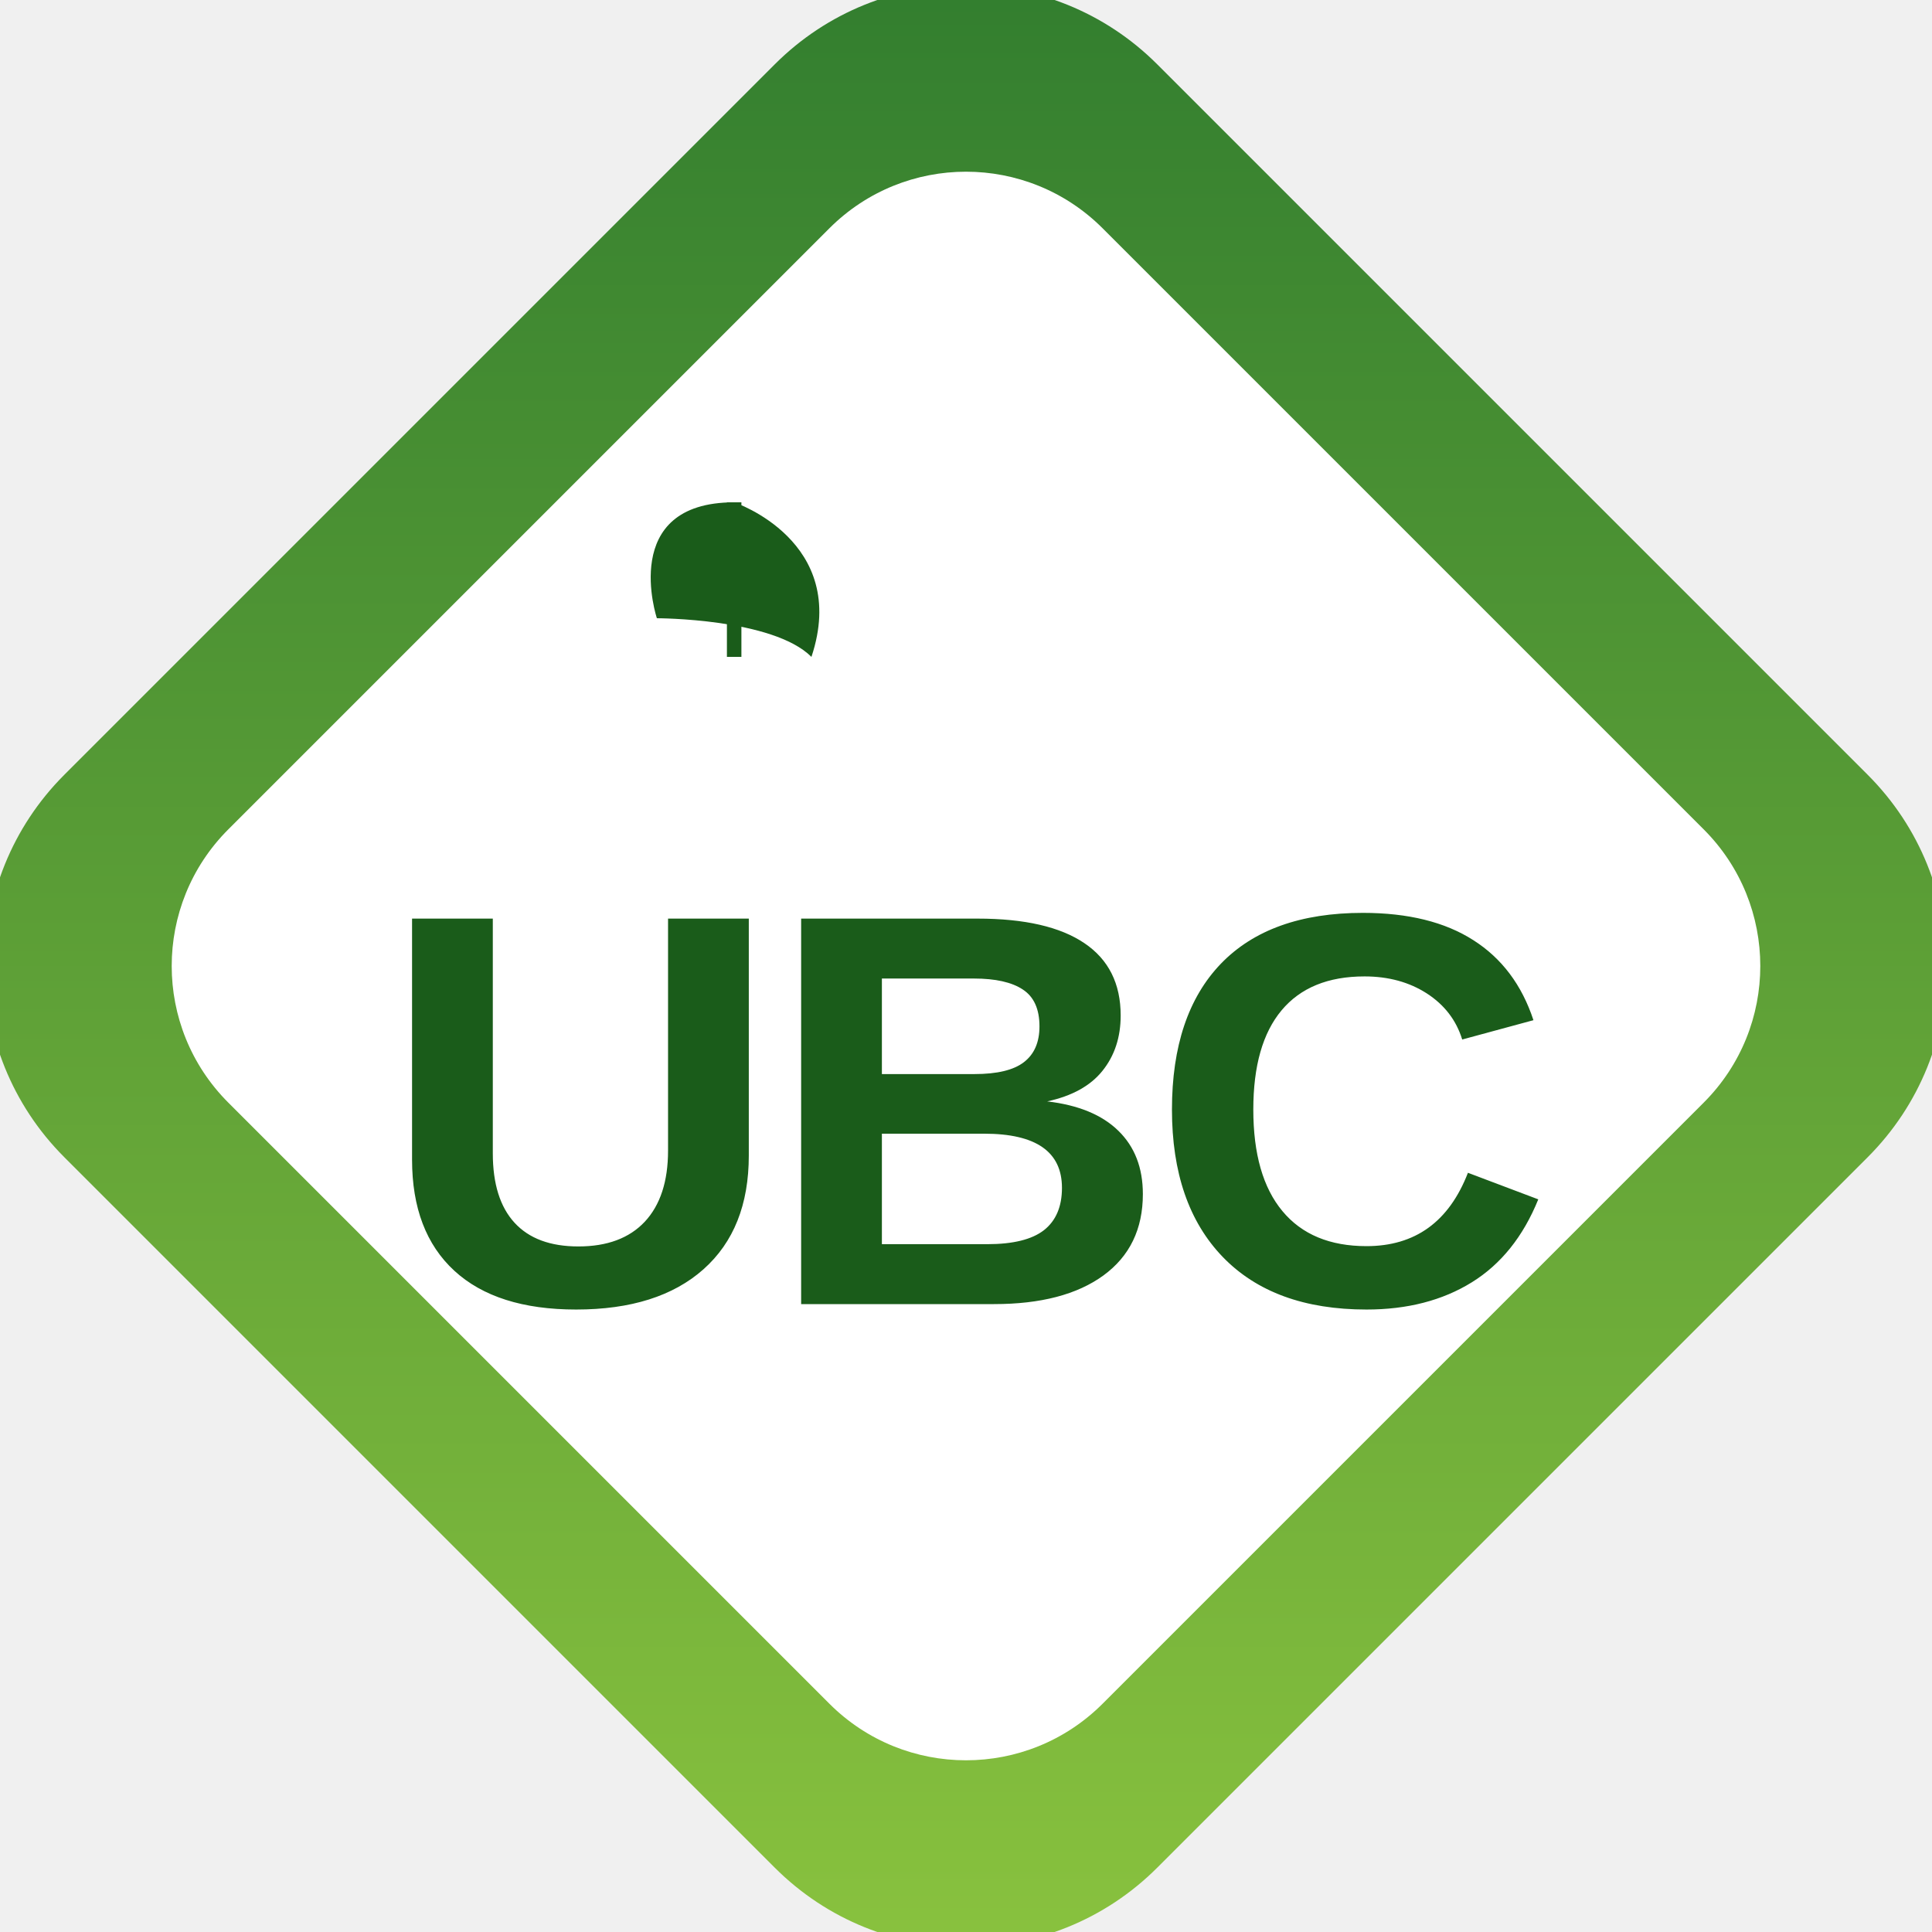
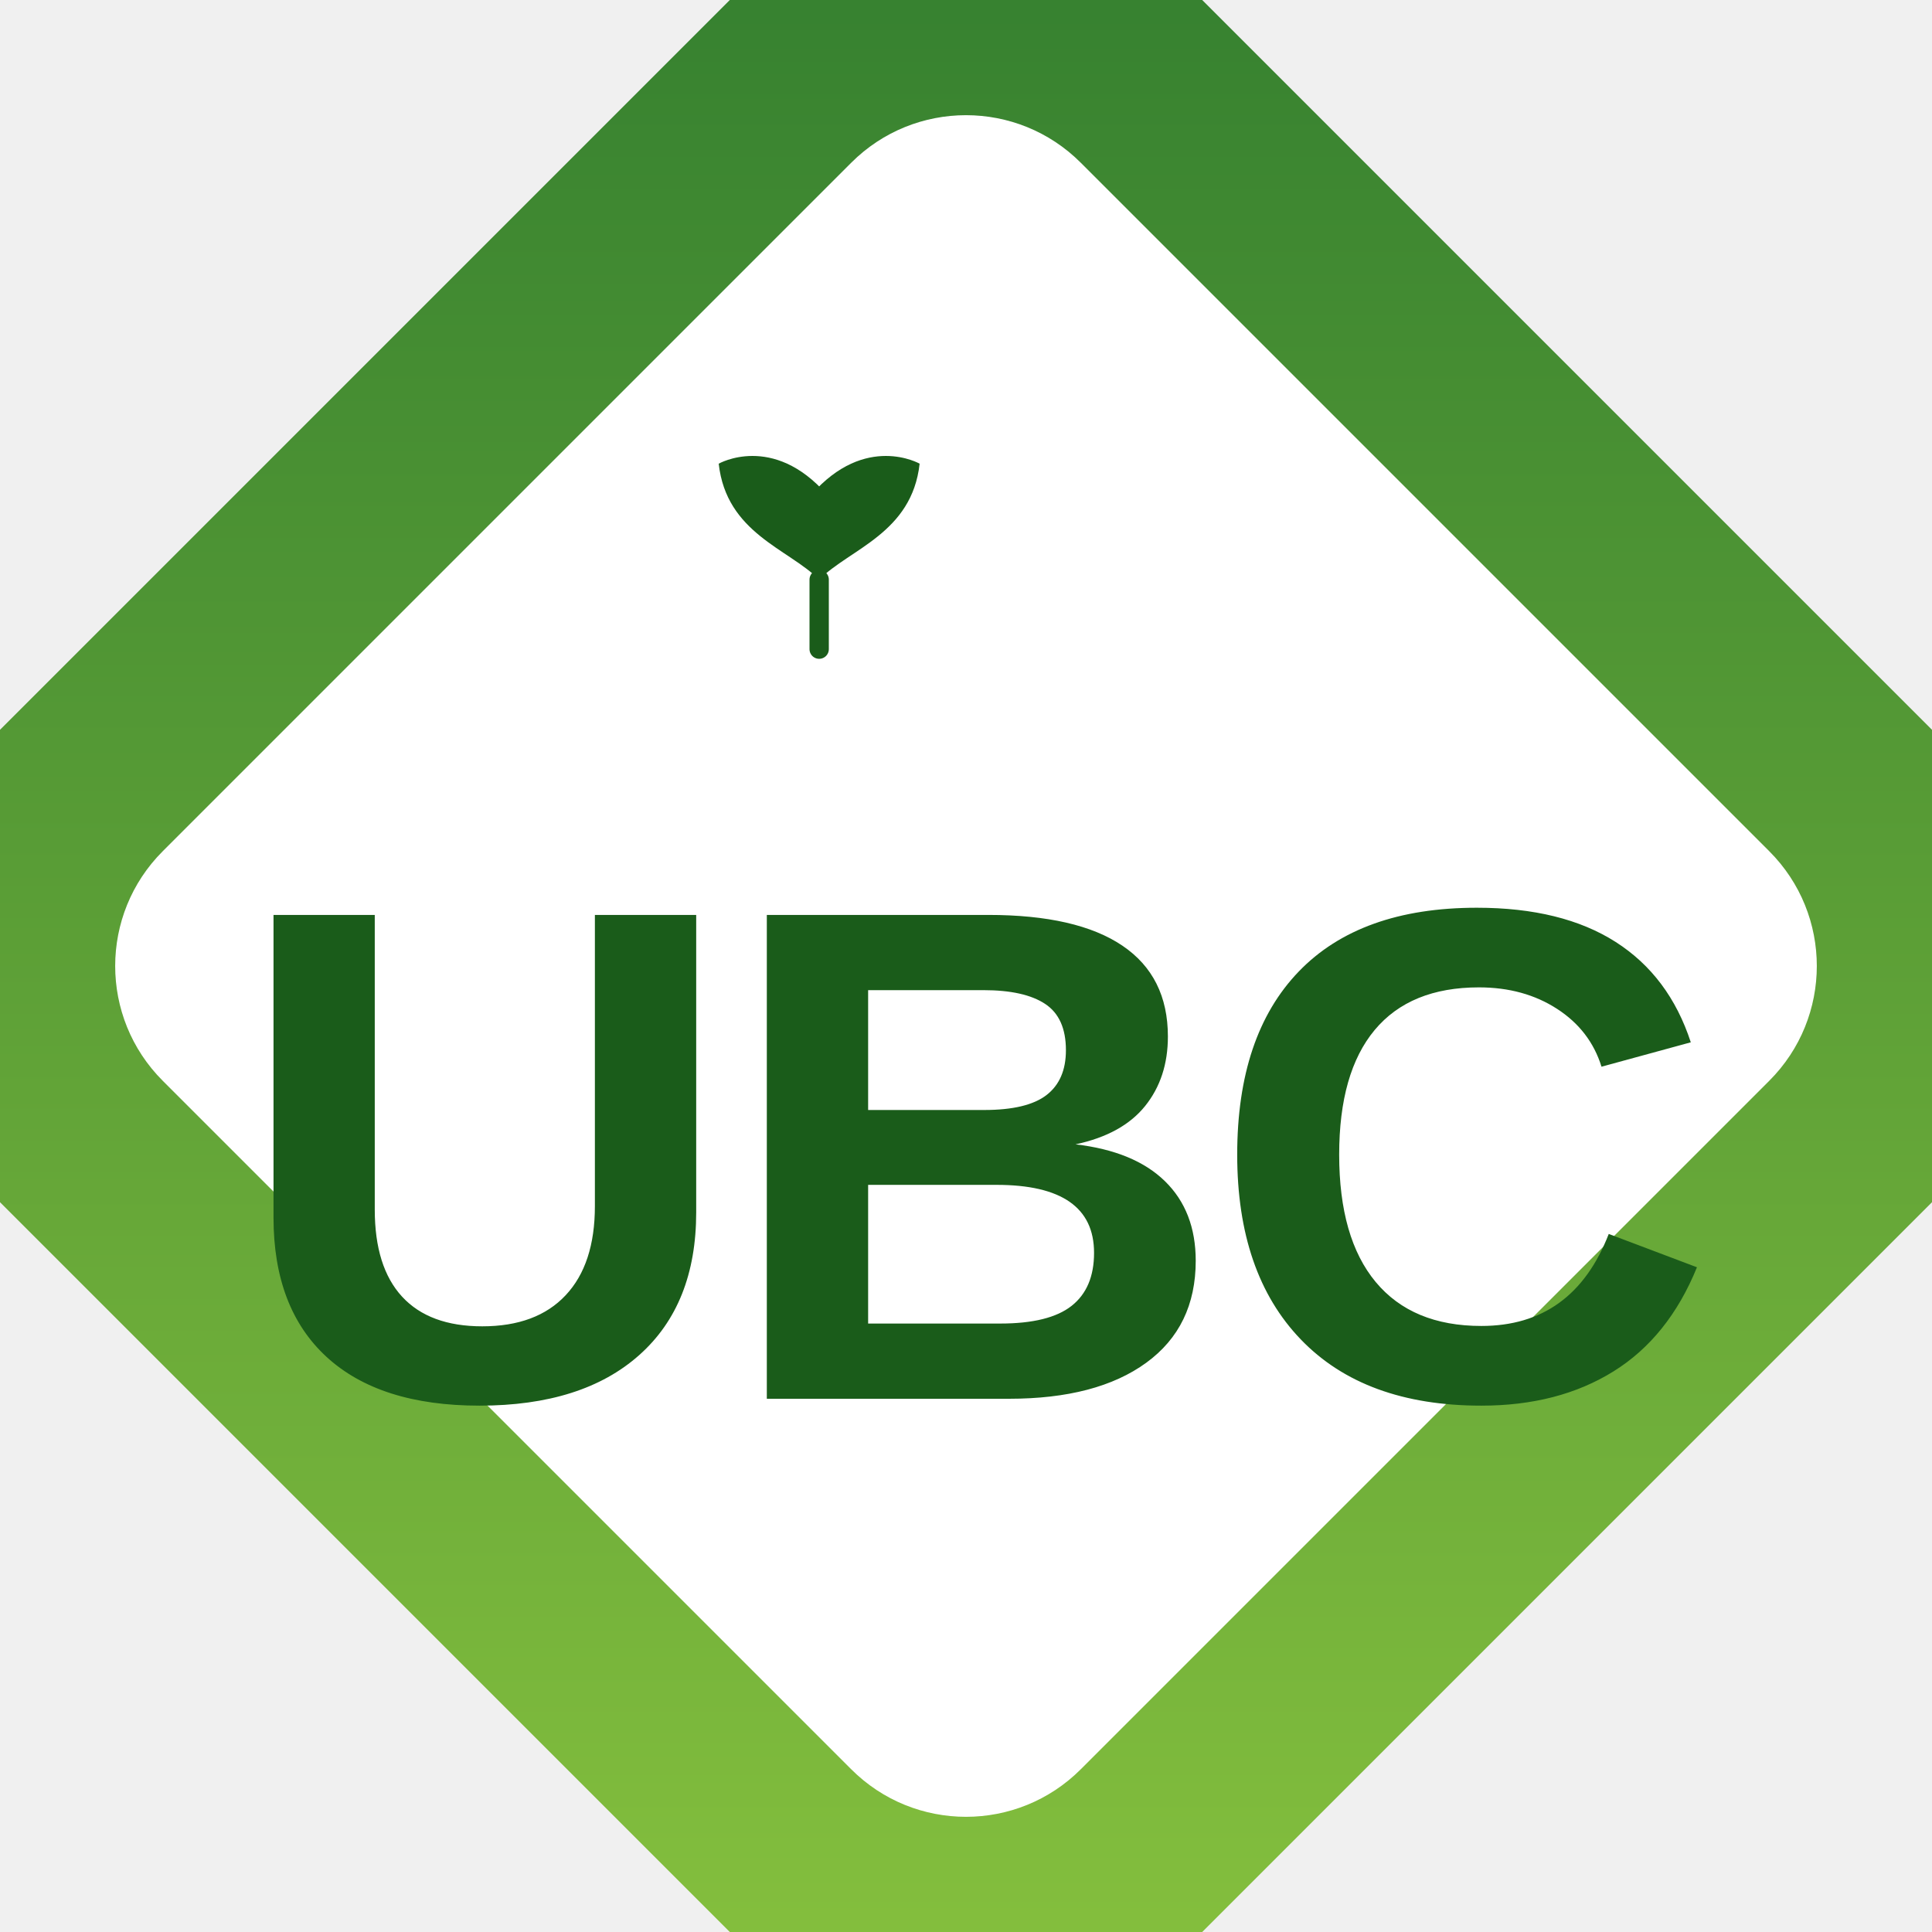
- <svg xmlns="http://www.w3.org/2000/svg" viewBox="0 0 200 200">
+ <svg xmlns="http://www.w3.org/2000/svg" viewBox="0 0 500 500">
  <defs>
    <linearGradient id="borderGrad" x1="0%" y1="0%" x2="100%" y2="100%">
-       <stop offset="0%" style="stop-color:#2d7a2e;stop-opacity:1" />
-       <stop offset="100%" style="stop-color:#8ec63f;stop-opacity:1" />
+       <stop offset="0%" stop-color="#2d7a2e" />
+       <stop offset="100%" stop-color="#8dc63f" />
    </linearGradient>
  </defs>
-   <rect x="20" y="20" width="160" height="160" rx="28" ry="28" transform="rotate(45 100 100)" fill="url(#borderGrad)" />
-   <rect x="36" y="36" width="128" height="128" rx="20" ry="20" transform="rotate(45 100 100)" fill="white" />
-   <g transform="translate(58, 52)">
-     <path d="M18 0 C18 0 30 4 26 16 C22 12 10 12 10 12 C10 12 6 0 18 0Z" fill="#1a5c1a" />
-     <line x1="18" y1="0" x2="18" y2="16" stroke="#1a5c1a" stroke-width="1.5" />
+   <rect x="30" y="30" width="440" height="440" rx="60" ry="60" transform="rotate(45 250 250)" fill="url(#borderGrad)" />
+   <rect x="82" y="82" width="336" height="336" rx="42" ry="42" transform="rotate(45 250 250)" fill="white" />
+   <g transform="translate(184, 106)">
+     <path d="M28 44 C20 36 4 32 2 14 C2 14 16 6 30 22 Z" fill="#1a5c1a" />
+     <path d="M28 44 C36 36 52 32 54 14 C54 14 40 6 26 22 Z" fill="#1a5c1a" />
+     <line x1="28" y1="44" x2="28" y2="62" stroke="#1a5c1a" stroke-width="5" stroke-linecap="round" />
  </g>
-   <text x="100" y="135" font-family="Arial Black, Arial, sans-serif" font-size="58" font-weight="900" fill="#1a5c1a" text-anchor="middle" letter-spacing="-2">UBC</text>
+   <text x="252" y="362" font-family="'Arial Black', Arial, sans-serif" font-size="182" font-weight="900" fill="#1a5c1a" text-anchor="middle" letter-spacing="-5">UBC</text>
</svg>
